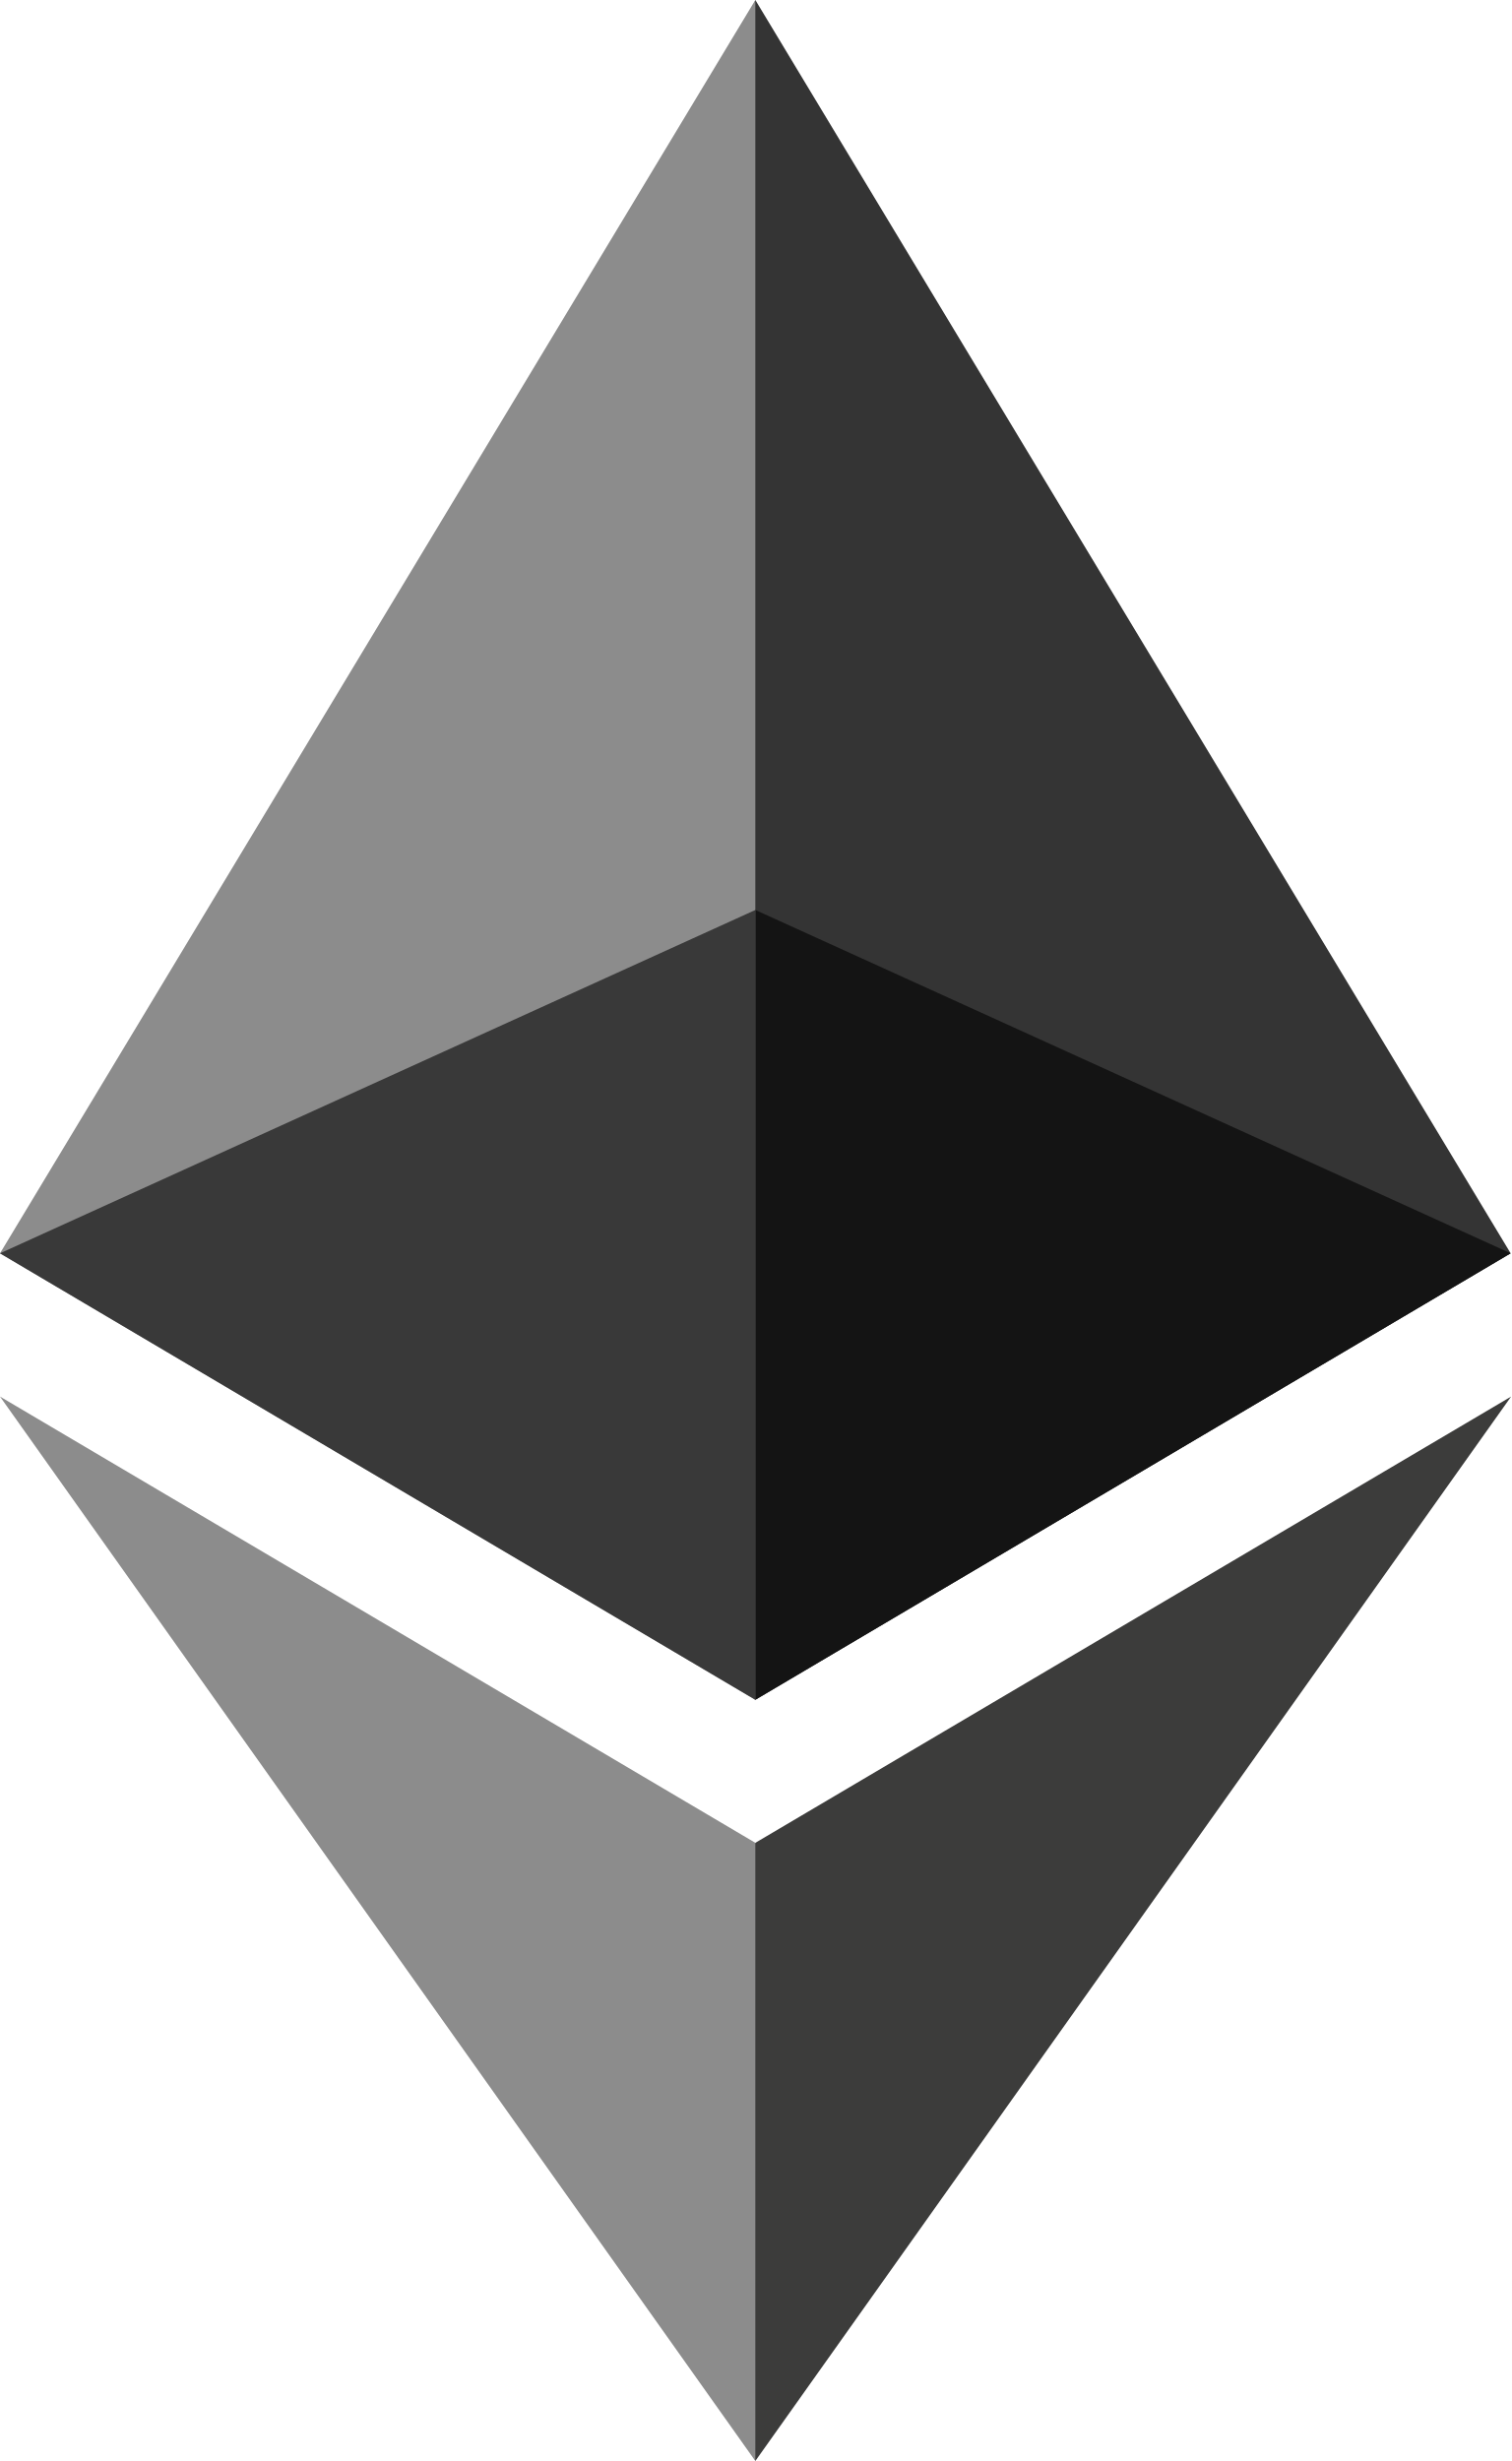
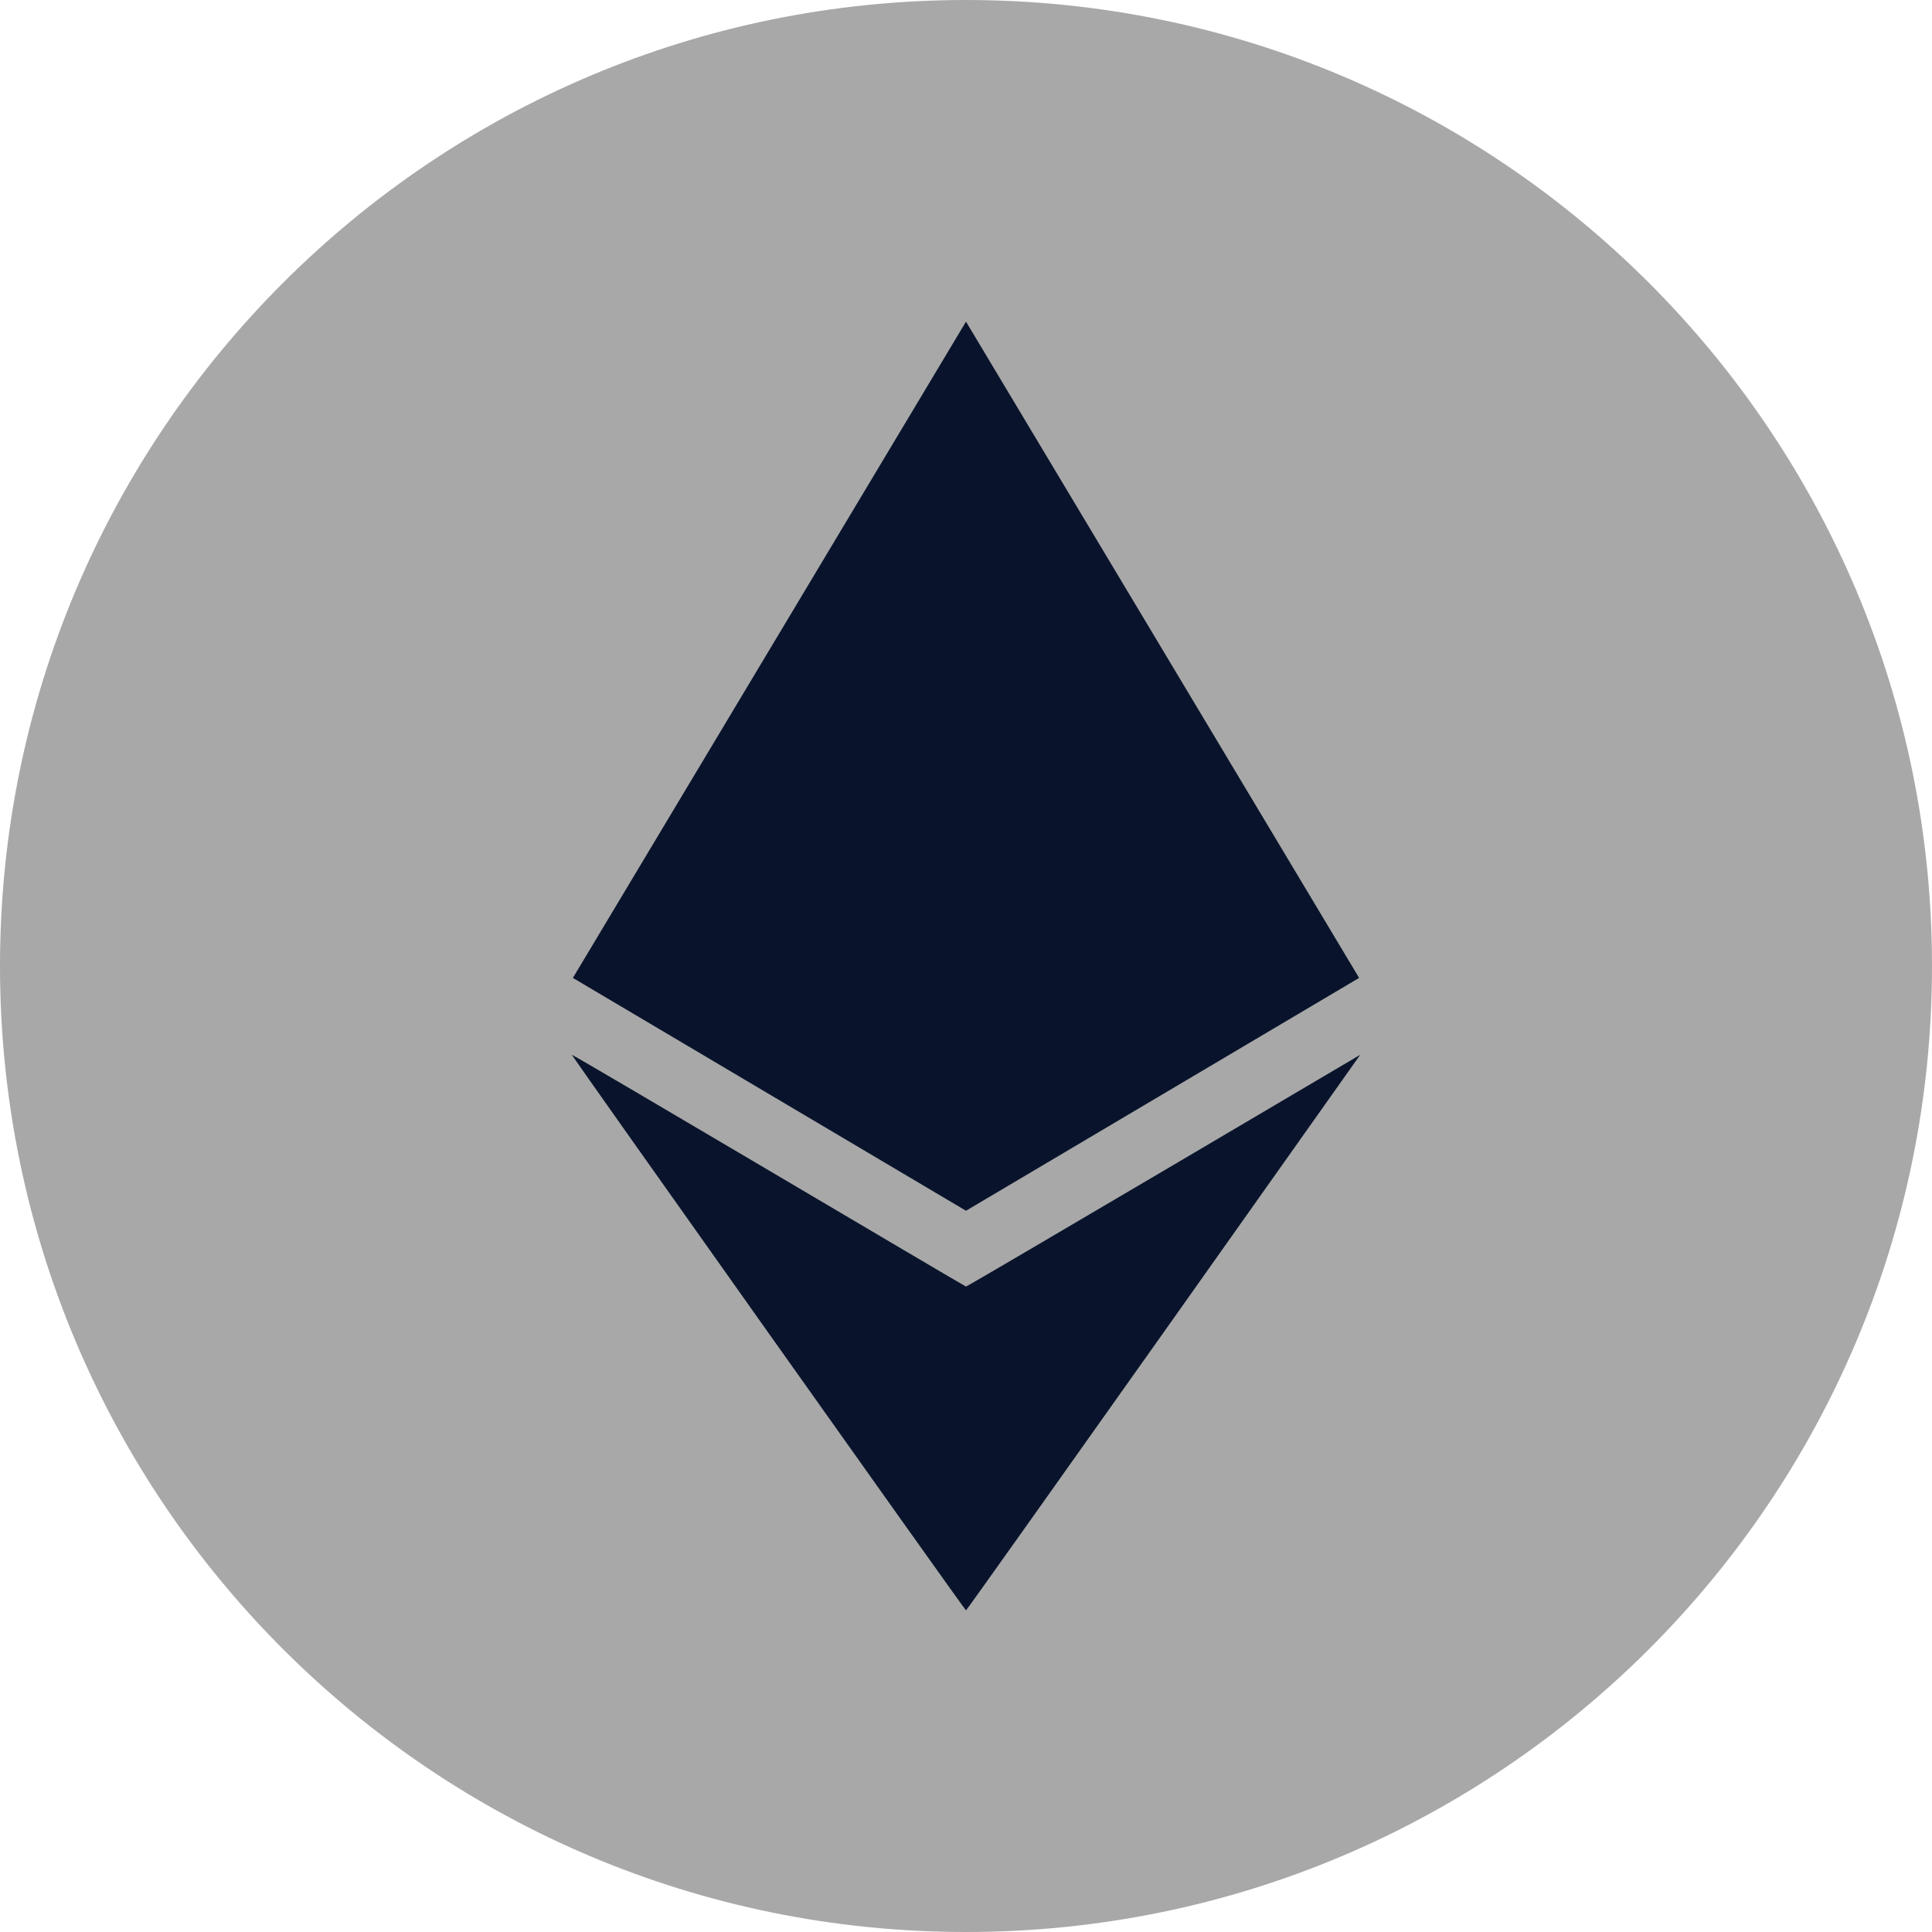
- <svg xmlns="http://www.w3.org/2000/svg" xml:space="preserve" width="100%" height="100%" version="1.1" shape-rendering="geometricPrecision" text-rendering="geometricPrecision" image-rendering="optimizeQuality" fill-rule="evenodd" clip-rule="evenodd" viewBox="0 0 784.37 1277.39">
-   <g id="Layer_x0020_1">
-     <g id="_1421394342400">
+ <svg xmlns="http://www.w3.org/2000/svg" id="Layer_2" data-name="Layer 2" viewBox="0 0 17.84 17.84">
+   <defs>
+     <style>
+       .cls-1 {
+         fill: #a8a8a8;
+       }
+ 
+       .cls-2 {
+         fill: #09142c;
+       }
+     </style>
+   </defs>
+   <g id="polygon">
+     <g>
+       <circle class="cls-1" cx="8.92" cy="8.92" r="8.92" />
      <g>
-         <polygon fill="#343434" fill-rule="nonzero" points="392.07,0 383.5,29.11 383.5,873.74 392.07,882.29 784.13,650.54 " />
-         <polygon fill="#8C8C8C" fill-rule="nonzero" points="392.07,0 -0,650.54 392.07,882.29 392.07,472.33 " />
-         <polygon fill="#3C3C3B" fill-rule="nonzero" points="392.07,956.52 387.24,962.41 387.24,1263.28 392.07,1277.38 784.37,724.89 " />
-         <polygon fill="#8C8C8C" fill-rule="nonzero" points="392.07,1277.38 392.07,956.52 -0,724.89 " />
-         <polygon fill="#141414" fill-rule="nonzero" points="392.07,882.29 784.13,650.54 392.07,472.33 " />
-         <polygon fill="#393939" fill-rule="nonzero" points="0,650.54 392.07,882.29 392.07,472.33 " />
+         <path class="cls-2" d="M12.56,9.74s-3.59,2.12-3.64,2.14c-.01,0-3.62-2.14-3.64-2.14,0,.01,3.63,5.13,3.64,5.13s3.64-5.13,3.64-5.13Z" />
+         <path class="cls-2" d="M8.92,2.97l-3.63,6.06,3.63,2.15,3.63-2.15-3.63-6.06Z" />
      </g>
    </g>
  </g>
</svg>
